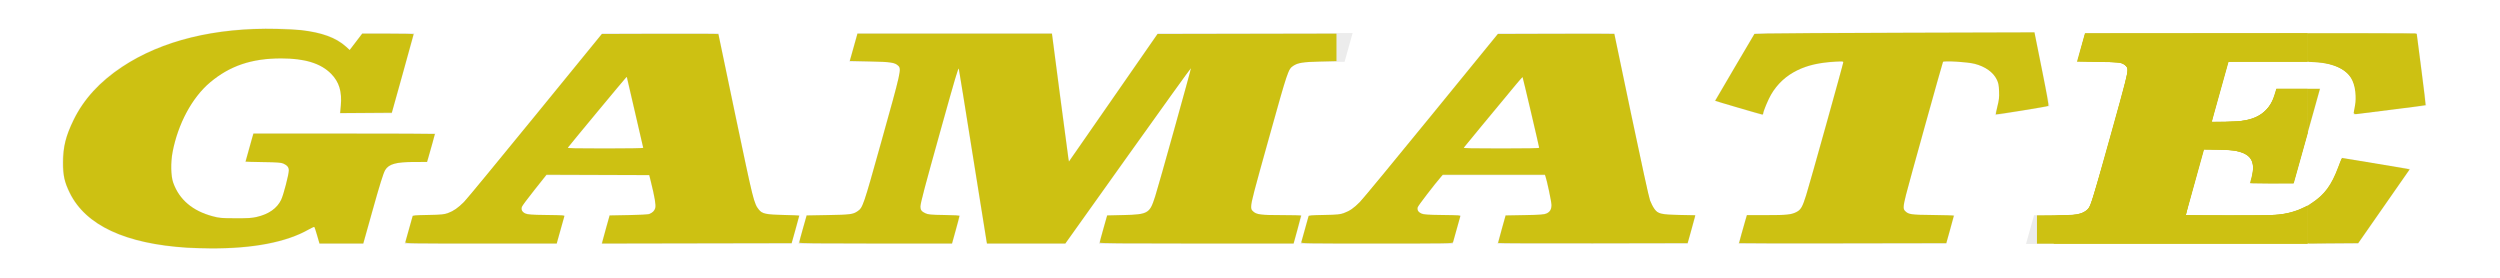
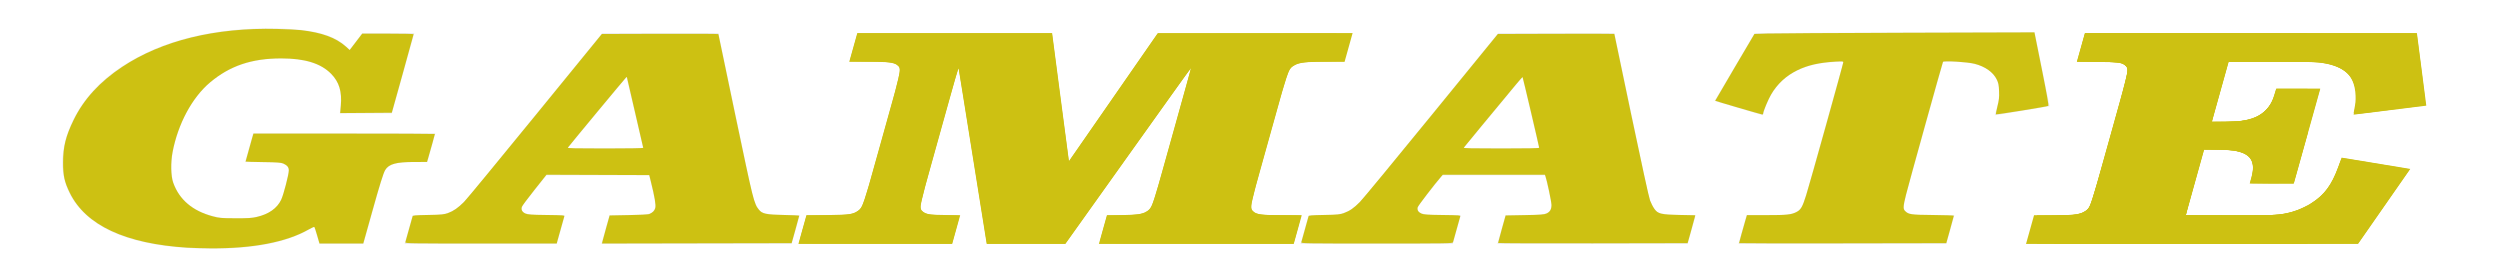
<svg xmlns="http://www.w3.org/2000/svg" width="629.824" height="69.794" id="svg2" version="1.1">
  <defs id="defs4" />
-   <g id="layer1" transform="translate(-46.61319,-129.6829)">
-     <g transform="matrix(3.154288,0,0,1.990957,-69.42354,7.398544)" style="font-style:normal;font-weight:normal;font-size:40px;line-height:125%;font-family:Sans;letter-spacing:0px;word-spacing:0px;fill:#ececec;fill-opacity:1;stroke:none" id="flowRoot2985">
+   <g id="layer1" transform="translate(-46.61319,-129.6829)" style="display:inline">
+     <g transform="matrix(3.154288,0,0,1.990957,-69.42354,7.398544)" style="font-style:normal;font-weight:normal;font-size:40px;line-height:125%;font-family:Sans;letter-spacing:0px;word-spacing:0px;display:inline;fill:#ececec;fill-opacity:1;stroke:none" id="flowRoot2985">
      <path d="m 69.879,65.608 h -4.16 l -1.014,2.12 c -0.54,-0.988 -1.328,-1.692 -2.363,-2.11 -1.035,-0.418 -2.461,-0.622 -4.277,-0.61 -4.145,0.058 -7.652,1.342 -10.519,3.85 -2.867,2.508 -4.704,5.892 -5.51,10.15 -0.409,2.379 -0.35,4.531 0.177,6.455 0.527,1.924 1.476,3.506 2.848,4.745 2.03,1.793 4.939,2.687 8.727,2.68 1.776,0.003 3.333,-0.223 4.67,-0.68 1.337,-0.457 2.478,-1.163 3.424,-2.12 l 0.412,2.2 h 3.52 l 1.164,-6.6 c 0.254,-1.372 0.43,-2.228 0.528,-2.57 0.098,-0.342 0.234,-0.578 0.41,-0.71 0.142,-0.16 0.355,-0.28 0.638,-0.36 0.283,-0.08 0.672,-0.12 1.166,-0.12 h 1.2 l 0.642,-3.64 H 57.004 l -0.642,3.64 h 1.68 c 0.495,-0.003 0.87,0.033 1.126,0.105 0.256,0.073 0.426,0.198 0.509,0.375 0.129,0.132 0.183,0.368 0.16,0.71 -0.023,0.342 -0.149,1.198 -0.378,2.57 l -0.049,0.28 c -0.185,1.075 -0.584,1.865 -1.198,2.37 -0.614,0.505 -1.478,0.755 -2.592,0.75 -0.743,-8.31e-4 -1.422,-0.139 -2.037,-0.415 -0.615,-0.276 -1.146,-0.684 -1.594,-1.225 -0.756,-0.904 -1.23,-2.016 -1.422,-3.335 -0.192,-1.319 -0.116,-2.941 0.228,-4.865 0.606,-3.392 1.627,-5.977 3.062,-7.755 1.436,-1.777 3.229,-2.672 5.378,-2.685 1.006,0.004 1.867,0.206 2.583,0.605 0.716,0.399 1.252,0.971 1.608,1.715 0.29,0.568 0.47,1.192 0.54,1.87 0.07,0.678 0.058,1.602 -0.038,2.77 h 4.16 z" style="font-style:oblique;font-variant:normal;font-weight:800;font-stretch:normal;font-size:40px;line-height:125%;font-family:'Clarendon T OT Extra Bold';-inkscape-font-specification:'Clarendon T OT Extra Bold, Ultra-Bold Oblique';text-align:start;writing-mode:lr-tb;text-anchor:start;fill:#ececec" id="path2994" />
      <path d="m 84.884,65.608 -10.341,20.08 c -0.601,1.208 -1.137,2.012 -1.61,2.41 -0.473,0.398 -1.11,0.582 -1.912,0.55 H 69.741 l -0.642,3.64 h 12.16 l 0.642,-3.64 h -1.72 c -0.674,0.003 -1.144,-0.073 -1.409,-0.23 -0.266,-0.157 -0.364,-0.413 -0.294,-0.77 0.006,-0.099 0.056,-0.251 0.15,-0.455 0.094,-0.204 0.346,-0.706 0.755,-1.505 l 1.047,-2.08 h 8.2 l 0.313,2.08 c 0.109,0.797 0.171,1.302 0.188,1.515 0.017,0.213 0.007,0.388 -0.028,0.525 -0.048,0.371 -0.217,0.619 -0.506,0.745 -0.29,0.126 -0.815,0.184 -1.576,0.175 h -1.56 l -0.642,3.64 h 15.2 l 0.642,-3.64 h -1.32 c -0.387,-0.002 -0.736,-0.038 -1.046,-0.11 -0.31,-0.072 -0.538,-0.168 -0.684,-0.29 -0.142,-0.154 -0.289,-0.466 -0.44,-0.935 -0.151,-0.469 -0.268,-1.011 -0.348,-1.625 l -2.659,-20.08 z m 3.272,14.56 h -6.04 l 4.707,-9 z" style="font-style:oblique;font-variant:normal;font-weight:800;font-stretch:normal;font-size:40px;line-height:125%;font-family:'Clarendon T OT Extra Bold';-inkscape-font-specification:'Clarendon T OT Extra Bold, Ultra-Bold Oblique';text-align:start;writing-mode:lr-tb;text-anchor:start;fill:#ececec" id="path2996" />
-       <path d="m 131.937,69.928 -2.638,14.96 c -0.254,1.372 -0.43,2.228 -0.528,2.57 -0.098,0.342 -0.235,0.578 -0.41,0.71 -0.142,0.16 -0.355,0.28 -0.638,0.36 -0.283,0.08 -0.672,0.12 -1.166,0.12 h -1.36 l -0.642,3.64 h 15.56 l 0.642,-3.64 h -2.24 c -0.494,4e-6 -0.869,-0.04 -1.124,-0.12 -0.255,-0.08 -0.426,-0.2 -0.512,-0.36 -0.126,-0.152 -0.177,-0.398 -0.155,-0.74 0.023,-0.342 0.147,-1.188 0.373,-2.54 l 2.095,-11.88 c 0.254,-1.372 0.43,-2.228 0.528,-2.57 0.098,-0.342 0.234,-0.578 0.41,-0.71 0.142,-0.16 0.355,-0.28 0.638,-0.36 0.283,-0.08 0.672,-0.12 1.166,-0.12 h 2.24 l 0.642,-3.64 h -15.56 l -7.097,16.2 -1.343,-16.2 h -15.56 l -0.642,3.64 h 2.24 c 0.494,2.3e-5 0.869,0.04 1.124,0.12 0.255,0.08 0.426,0.2 0.512,0.36 0.129,0.132 0.183,0.368 0.16,0.71 -0.023,0.342 -0.149,1.198 -0.378,2.57 l -2.095,11.88 c -0.251,1.352 -0.425,2.198 -0.523,2.54 -0.098,0.342 -0.236,0.588 -0.415,0.74 -0.142,0.16 -0.355,0.28 -0.638,0.36 -0.283,0.08 -0.672,0.12 -1.166,0.12 h -2.24 l -0.642,3.64 h 12.28 l 0.642,-3.64 h -1.36 c -0.494,4e-6 -0.869,-0.04 -1.124,-0.12 -0.255,-0.08 -0.426,-0.2 -0.512,-0.36 -0.129,-0.132 -0.183,-0.368 -0.16,-0.71 0.023,-0.342 0.149,-1.198 0.378,-2.57 l 2.638,-14.96 2.257,22.36 h 6.28 z" style="font-style:oblique;font-variant:normal;font-weight:800;font-stretch:normal;font-size:40px;line-height:125%;font-family:'Clarendon T OT Extra Bold';-inkscape-font-specification:'Clarendon T OT Extra Bold, Ultra-Bold Oblique';text-align:start;writing-mode:lr-tb;text-anchor:start;fill:#ececec" id="path2998" />
+       <path d="m 131.937,69.928 -2.638,14.96 c -0.254,1.372 -0.43,2.228 -0.528,2.57 -0.098,0.342 -0.235,0.578 -0.41,0.71 -0.142,0.16 -0.355,0.28 -0.638,0.36 -0.283,0.08 -0.672,0.12 -1.166,0.12 h -1.36 l -0.642,3.64 h 15.56 l 0.642,-3.64 h -2.24 c -0.494,4e-6 -0.869,-0.04 -1.124,-0.12 -0.255,-0.08 -0.426,-0.2 -0.512,-0.36 -0.126,-0.152 -0.177,-0.398 -0.155,-0.74 0.023,-0.342 0.147,-1.188 0.373,-2.54 l 2.095,-11.88 c 0.254,-1.372 0.43,-2.228 0.528,-2.57 0.098,-0.342 0.234,-0.578 0.41,-0.71 0.142,-0.16 0.355,-0.28 0.638,-0.36 0.283,-0.08 0.672,-0.12 1.166,-0.12 h 2.24 l 0.642,-3.64 h -15.56 l -7.097,16.2 -1.343,-16.2 h -15.56 l -0.642,3.64 h 2.24 c 0.494,2.3e-5 0.869,0.04 1.124,0.12 0.255,0.08 0.426,0.2 0.512,0.36 0.129,0.132 0.183,0.368 0.16,0.71 -0.023,0.342 -0.149,1.198 -0.378,2.57 l -2.095,11.88 c -0.251,1.352 -0.425,2.198 -0.523,2.54 -0.098,0.342 -0.236,0.588 -0.415,0.74 -0.142,0.16 -0.355,0.28 -0.638,0.36 -0.283,0.08 -0.672,0.12 -1.166,0.12 h -2.24 l -0.642,3.64 h 12.28 l 0.642,-3.64 h -1.36 c -0.494,4e-6 -0.869,-0.04 -1.124,-0.12 -0.255,-0.08 -0.426,-0.2 -0.512,-0.36 -0.129,-0.132 -0.183,-0.368 -0.16,-0.71 0.023,-0.342 0.149,-1.198 0.378,-2.57 l 2.638,-14.96 2.257,22.36 h 6.28 z" style="font-style:oblique;font-variant:normal;font-weight:800;font-stretch:normal;font-size:40px;line-height:125%;font-family:'Clarendon T OT Extra Bold';-inkscape-font-specification:'Clarendon T OT Extra Bold, Ultra-Bold Oblique';text-align:start;writing-mode:lr-tb;text-anchor:start;display:inline;fill:#cdc112;fill-opacity:1" id="path2998" />
      <path d="m 156.446,65.608 -10.341,20.08 c -0.601,1.208 -1.137,2.012 -1.61,2.41 -0.473,0.398 -1.11,0.582 -1.912,0.55 h -1.28 l -0.642,3.64 h 12.16 l 0.642,-3.64 h -1.72 c -0.674,0.003 -1.144,-0.073 -1.409,-0.23 -0.266,-0.157 -0.364,-0.413 -0.294,-0.77 0.006,-0.099 0.056,-0.251 0.15,-0.455 0.094,-0.204 0.346,-0.706 0.755,-1.505 l 1.047,-2.08 h 8.2 l 0.313,2.08 c 0.109,0.797 0.171,1.302 0.188,1.515 0.017,0.213 0.007,0.388 -0.028,0.525 -0.048,0.371 -0.217,0.619 -0.506,0.745 -0.29,0.126 -0.815,0.184 -1.576,0.175 h -1.56 l -0.642,3.64 h 15.2 l 0.642,-3.64 h -1.32 c -0.387,-0.002 -0.736,-0.038 -1.046,-0.11 -0.31,-0.072 -0.538,-0.168 -0.684,-0.29 -0.142,-0.154 -0.289,-0.466 -0.44,-0.935 -0.151,-0.469 -0.268,-1.011 -0.348,-1.625 l -2.659,-20.08 z m 3.272,14.56 h -6.04 l 4.707,-9 z" style="font-style:oblique;font-variant:normal;font-weight:800;font-stretch:normal;font-size:40px;line-height:125%;font-family:'Clarendon T OT Extra Bold';-inkscape-font-specification:'Clarendon T OT Extra Bold, Ultra-Bold Oblique';text-align:start;writing-mode:lr-tb;text-anchor:start;fill:#ececec" id="path3000" />
      <path d="m 176.927,65.608 -3.197,8.584 3.857,1.816 c 0.39,-2.334 1.117,-4.056 2.181,-5.165 1.064,-1.109 2.481,-1.641 4.251,-1.595 l -2.758,15.64 c -0.254,1.372 -0.43,2.228 -0.528,2.57 -0.098,0.342 -0.234,0.578 -0.41,0.71 -0.142,0.16 -0.355,0.28 -0.638,0.36 -0.283,0.08 -0.672,0.12 -1.166,0.12 h -2.24 l -0.642,3.64 h 16.6 l 0.642,-3.64 h -2.24 c -0.494,4e-6 -0.869,-0.04 -1.124,-0.12 -0.255,-0.08 -0.426,-0.2 -0.511,-0.36 -0.129,-0.132 -0.183,-0.368 -0.16,-0.71 0.023,-0.342 0.149,-1.198 0.378,-2.57 l 2.758,-15.64 h 0.84 c 1.481,0.002 2.512,0.488 3.092,1.46 0.58,0.972 0.702,2.418 0.365,4.34 l -0.169,0.96 4.376,-1.139 -1.194,-9.391 z" style="font-style:oblique;font-variant:normal;font-weight:800;font-stretch:normal;font-size:40px;line-height:125%;font-family:'Clarendon T OT Extra Bold';-inkscape-font-specification:'Clarendon T OT Extra Bold, Ultra-Bold Oblique';text-align:start;writing-mode:lr-tb;text-anchor:start;fill:#ececec" id="path3002" />
-       <path d="m 229.822,65.608 h -26.516 l -0.642,3.64 h 2.24 c 0.494,2.3e-5 0.869,0.04 1.124,0.12 0.255,0.08 0.426,0.2 0.512,0.36 0.129,0.132 0.183,0.368 0.16,0.71 -0.023,0.342 -0.149,1.198 -0.378,2.57 l -2.095,11.88 c -0.254,1.372 -0.43,2.228 -0.528,2.57 -0.098,0.342 -0.234,0.578 -0.41,0.71 -0.142,0.16 -0.355,0.28 -0.638,0.36 -0.283,0.08 -0.672,0.12 -1.166,0.12 h -2.24 l -0.642,3.64 h 26.516 l 4.174,-9.493 -5.485,-1.427 c -0.226,1.081 -0.417,1.889 -0.573,2.425 -0.155,0.536 -0.342,1.034 -0.559,1.495 -0.346,0.754 -0.826,1.416 -1.44,1.985 -0.614,0.569 -1.266,0.961 -1.957,1.175 -0.324,0.096 -0.67,0.154 -1.036,0.175 -0.366,0.021 -1.193,0.029 -2.479,0.025 h -4.4 l 1.46,-8.28 h 1.24 c 1.113,-0.01 1.872,0.26 2.277,0.81 0.405,0.55 0.494,1.44 0.269,2.67 l -0.141,0.8 h 3.52 l 2.116,-12 h -3.52 c -0.132,0.755 -0.251,1.305 -0.356,1.65 -0.105,0.345 -0.228,0.635 -0.368,0.87 -0.298,0.558 -0.701,0.972 -1.209,1.24 -0.507,0.268 -1.121,0.402 -1.841,0.4 h -1.36 l 1.333,-7.56 h 5.28 c 0.662,-8.1e-4 1.156,0.011 1.484,0.035 0.327,0.024 0.597,0.066 0.808,0.125 0.482,0.123 0.901,0.318 1.257,0.585 0.356,0.268 0.632,0.593 0.828,0.975 0.292,0.612 0.467,1.318 0.526,2.12 0.059,0.802 -0.008,1.748 -0.201,2.84 l 5.806,-1.141 z" style="font-style:oblique;font-variant:normal;font-weight:800;font-stretch:normal;font-size:40px;line-height:125%;font-family:'Clarendon T OT Extra Bold';-inkscape-font-specification:'Clarendon T OT Extra Bold, Ultra-Bold Oblique';text-align:start;writing-mode:lr-tb;text-anchor:start;fill:#ececec" id="path3004" />
+       <path d="m 229.822,65.608 h -26.516 l -0.642,3.64 h 2.24 c 0.494,2.3e-5 0.869,0.04 1.124,0.12 0.255,0.08 0.426,0.2 0.512,0.36 0.129,0.132 0.183,0.368 0.16,0.71 -0.023,0.342 -0.149,1.198 -0.378,2.57 l -2.095,11.88 c -0.254,1.372 -0.43,2.228 -0.528,2.57 -0.098,0.342 -0.234,0.578 -0.41,0.71 -0.142,0.16 -0.355,0.28 -0.638,0.36 -0.283,0.08 -0.672,0.12 -1.166,0.12 h -2.24 l -0.642,3.64 h 26.516 l 4.174,-9.493 -5.485,-1.427 c -0.226,1.081 -0.417,1.889 -0.573,2.425 -0.155,0.536 -0.342,1.034 -0.559,1.495 -0.346,0.754 -0.826,1.416 -1.44,1.985 -0.614,0.569 -1.266,0.961 -1.957,1.175 -0.324,0.096 -0.67,0.154 -1.036,0.175 -0.366,0.021 -1.193,0.029 -2.479,0.025 h -4.4 l 1.46,-8.28 h 1.24 c 1.113,-0.01 1.872,0.26 2.277,0.81 0.405,0.55 0.494,1.44 0.269,2.67 l -0.141,0.8 h 3.52 l 2.116,-12 h -3.52 c -0.132,0.755 -0.251,1.305 -0.356,1.65 -0.105,0.345 -0.228,0.635 -0.368,0.87 -0.298,0.558 -0.701,0.972 -1.209,1.24 -0.507,0.268 -1.121,0.402 -1.841,0.4 h -1.36 l 1.333,-7.56 h 5.28 c 0.662,-8.1e-4 1.156,0.011 1.484,0.035 0.327,0.024 0.597,0.066 0.808,0.125 0.482,0.123 0.901,0.318 1.257,0.585 0.356,0.268 0.632,0.593 0.828,0.975 0.292,0.612 0.467,1.318 0.526,2.12 0.059,0.802 -0.008,1.748 -0.201,2.84 l 5.806,-1.141 z" style="font-style:oblique;font-variant:normal;font-weight:800;font-stretch:normal;font-size:40px;line-height:125%;font-family:'Clarendon T OT Extra Bold';-inkscape-font-specification:'Clarendon T OT Extra Bold, Ultra-Bold Oblique';text-align:start;writing-mode:lr-tb;text-anchor:start;display:inline;fill:#cdc112;fill-opacity:1" id="path3004" />
    </g>
-     <path style="fill:#cdc112;fill-opacity:1;stroke-width:0.089" d="m 513.17,57.821 v -3.563 l 4.576,-0.042 c 4.716,-0.044 5.112,-0.072 6.419,-0.452 0.666,-0.194 1.586,-0.768 1.917,-1.197 0.684,-0.886 1.122,-2.314 5.346,-17.433 4.218,-15.098 4.692,-16.949 4.551,-17.784 -0.075,-0.447 -0.529,-0.97 -1.055,-1.217 -0.974,-0.458 -1.359,-0.488 -6.687,-0.527 -2.738,-0.02 -4.976,-0.044 -4.974,-0.053 0.002,-0.009 0.455,-1.623 1.007,-3.588 l 1.003,-3.571 28.056,-0.022 28.056,-0.022 v 3.616 3.616 h -9.983 -9.983 l -1.95,6.987 c -1.073,3.843 -2.023,7.242 -2.111,7.553 l -0.161,0.567 3.367,-0.042 c 2.579,-0.032 3.584,-0.077 4.293,-0.193 2.813,-0.459 4.574,-1.267 6.038,-2.769 1.082,-1.111 1.681,-2.255 2.327,-4.447 l 0.256,-0.871 h 3.954 3.954 l -0.003,5.603 -0.003,5.603 -1.762,6.295 -1.762,6.295 -5.519,0.023 c -5.229,0.022 -5.516,0.015 -5.472,-0.134 0.599,-1.999 0.812,-3.19 0.739,-4.139 -0.135,-1.773 -1.075,-2.877 -3.006,-3.533 -1.564,-0.531 -2.097,-0.588 -5.907,-0.632 l -3.451,-0.039 -0.137,0.477 c -0.634,2.207 -4.434,15.883 -4.434,15.959 0,0.134 20.689,0.136 22.455,0.003 2.776,-0.21 5.13,-0.83 7.388,-1.947 l 0.871,-0.431 v 4.808 4.808 h -34.107 -34.107 z" id="path60503" transform="translate(46.61319,129.6829)" />
-     <path style="fill:#cdc112;fill-opacity:1;stroke-width:0.179" d="m 581.518,56.552 v -4.792 l 1.518,-1.031 c 2.792,-1.896 4.438,-4.195 6.027,-8.413 l 0.944,-2.505 7.854,1.284 c 4.32,0.706 8.153,1.351 8.519,1.434 l 0.665,0.15 -6.472,9.286 -6.472,9.286 -6.291,0.047 -6.291,0.047 z" id="path60542" transform="translate(46.61319,129.6829)" />
-     <path style="fill:#cdc112;fill-opacity:1;stroke-width:0.179" d="m 593.131,28.605 c 0.003,-0.117 0.121,-0.734 0.262,-1.373 0.535,-2.434 0.263,-5.215 -0.697,-7.109 -1.288,-2.541 -4.767,-4.213 -9.258,-4.448 l -1.92,-0.1 V 12.028 8.482 h 13.661 c 7.513,0 13.661,0.02 13.661,0.045 2e-5,0.025 0.521,4.057 1.158,8.961 0.637,4.904 1.121,8.954 1.075,8.999 -0.046,0.046 -3.841,0.548 -8.435,1.117 -4.594,0.569 -8.613,1.075 -8.932,1.124 -0.381,0.058 -0.578,0.016 -0.574,-0.123 z" id="path60581" transform="translate(46.61319,129.6829)" />
-     <path style="fill:#cdc112;fill-opacity:1;stroke-width:0.179" d="m 627.952,186.262 5e-5,-4.681 1.027,-0.699 c 3.315,-2.255 4.964,-4.511 6.744,-9.225 0.371,-0.982 0.724,-1.843 0.785,-1.913 0.168,-0.193 16.723,2.597 16.652,2.806 -0.133,0.391 -12.594,18.161 -12.778,18.221 -0.108,0.036 -2.949,0.089 -6.313,0.118 l -6.116,0.053 z" id="path60620" />
-     <path style="fill:#cdc112;fill-opacity:1;stroke-width:0.179" d="m 517.411,57.883 v -3.457 l 1.098,-0.115 c 0.604,-0.063 1.829,-0.116 2.723,-0.117 2.974,-0.004 4.566,-0.713 5.358,-2.387 0.491,-1.038 2.52,-7.964 5.89,-20.111 3.885,-14.001 3.938,-14.258 3.086,-15.148 -0.272,-0.284 -0.791,-0.603 -1.155,-0.711 -0.363,-0.107 -2.971,-0.252 -5.795,-0.321 -2.824,-0.069 -5.135,-0.173 -5.137,-0.232 -0.002,-0.059 0.415,-1.613 0.926,-3.455 l 0.929,-3.348 h 28.002 28.002 v 3.482 3.482 h -9.987 -9.987 l -0.269,0.938 c -0.148,0.516 -1.083,3.859 -2.079,7.429 -0.995,3.57 -1.857,6.615 -1.915,6.766 -0.094,0.245 0.316,0.261 3.718,0.149 5.616,-0.184 7.682,-0.756 9.79,-2.707 1.166,-1.079 2.132,-2.737 2.622,-4.497 l 0.31,-1.114 h 3.899 3.899 v 5.478 5.478 l -1.527,5.459 c -0.84,3.003 -1.649,5.881 -1.798,6.397 l -0.271,0.938 h -5.245 c -3.173,0 -5.287,-0.068 -5.351,-0.172 -0.059,-0.095 0.028,-0.677 0.191,-1.295 0.456,-1.718 0.408,-3.477 -0.121,-4.434 -1.092,-1.978 -3.601,-2.629 -10.261,-2.662 l -1.794,-0.009 -1.034,3.705 c -2.708,9.702 -3.52,12.766 -3.412,12.874 0.064,0.064 5.233,0.116 11.486,0.116 10.344,-0.001 11.53,-0.031 13.155,-0.335 1.888,-0.353 3.73,-0.946 5.134,-1.653 l 0.848,-0.427 v 4.735 4.735 H 549.375 517.411 Z" id="path60659" transform="translate(46.61319,129.6829)" />
-     <path style="fill:#cdc112;fill-opacity:1;stroke-width:0.179" d="m 517.411,57.883 v -3.457 l 1.098,-0.115 c 0.604,-0.063 1.792,-0.115 2.641,-0.115 2.398,0 4.134,-0.577 5.055,-1.681 0.568,-0.681 2,-5.454 6.556,-21.857 2.529,-9.106 3.222,-11.875 3.222,-12.879 0,-0.754 -0.074,-0.936 -0.544,-1.331 -0.299,-0.252 -0.842,-0.537 -1.205,-0.633 -0.364,-0.097 -2.932,-0.232 -5.706,-0.3 -2.775,-0.069 -5.047,-0.172 -5.049,-0.231 -0.002,-0.058 0.413,-1.613 0.923,-3.454 l 0.927,-3.348 h 28.005 28.005 v 3.482 3.482 h -9.988 c -9.359,0 -9.994,0.02 -10.078,0.312 -1.257,4.361 -4.041,14.539 -4.041,14.774 0,0.301 0.214,0.312 3.616,0.193 4.311,-0.151 5.812,-0.413 7.75,-1.357 2.324,-1.131 3.924,-3.21 4.703,-6.111 l 0.228,-0.848 h 3.905 3.905 v 5.492 5.492 l -1.523,5.445 c -0.837,2.995 -1.643,5.867 -1.791,6.383 l -0.268,0.938 h -5.252 c -2.889,0 -5.294,-0.067 -5.344,-0.148 -0.05,-0.082 0.065,-0.916 0.257,-1.854 0.567,-2.776 0.043,-4.392 -1.74,-5.362 -1.399,-0.762 -2.843,-1.001 -6.839,-1.134 l -3.661,-0.122 -1.233,4.444 c -2.857,10.295 -3.331,12.082 -3.231,12.182 0.194,0.194 17.459,0.243 20.983,0.059 3.935,-0.205 5.937,-0.615 8.28,-1.698 l 1.363,-0.63 v 4.721 4.721 H 549.375 517.411 Z" id="path60698" transform="translate(46.61319,129.6829)" />
-     <path style="fill:#cdc112;fill-opacity:1;stroke-width:0.179" d="m 438.125,61.25 c 0,-0.102 1.085,-4.005 1.626,-5.848 l 0.354,-1.205 h 4.879 c 5.154,0 6.273,-0.112 7.565,-0.758 1.115,-0.557 1.541,-1.279 2.448,-4.153 0.986,-3.125 9.379,-33.18 9.379,-33.587 0,-0.269 -0.201,-0.286 -2.009,-0.176 -4.071,0.248 -6.909,0.89 -9.519,2.151 -2.849,1.377 -5.116,3.465 -6.668,6.141 -0.731,1.26 -1.983,4.249 -1.983,4.734 0,0.16 -0.111,0.29 -0.247,0.29 -0.206,0 -11.749,-3.37 -11.834,-3.455 -0.015,-0.015 2.2,-3.804 4.923,-8.42 l 4.951,-8.393 3.202,-0.115 c 1.761,-0.063 17.633,-0.156 35.271,-0.205 l 32.07,-0.09 1.846,9.193 c 1.307,6.508 1.787,9.229 1.644,9.318 -0.307,0.19 -13.055,2.248 -13.176,2.127 -0.058,-0.058 0.11,-0.966 0.373,-2.018 0.409,-1.634 0.468,-2.19 0.406,-3.811 -0.061,-1.608 -0.147,-2.052 -0.557,-2.903 -0.892,-1.849 -2.922,-3.304 -5.569,-3.992 -1.806,-0.469 -7.796,-0.839 -8.007,-0.494 -0.151,0.247 -8.709,30.997 -9.328,33.517 -0.716,2.916 -0.752,3.529 -0.239,4.043 0.9,0.9 1.321,0.962 6.993,1.023 2.922,0.031 5.31,0.112 5.307,0.179 -0.003,0.067 -0.432,1.649 -0.954,3.515 L 490.325,61.25 464.225,61.295 C 449.87,61.32 438.125,61.3 438.125,61.25 Z" id="path60737" transform="translate(46.61319,129.6829)" />
-     <path style="fill:#cdc112;fill-opacity:1;stroke-width:0.179" d="m 327.844,61.025 c 0.055,-0.173 0.466,-1.639 0.912,-3.259 0.447,-1.619 0.852,-3.077 0.901,-3.24 0.078,-0.259 0.556,-0.304 3.966,-0.373 3.414,-0.068 4.004,-0.124 4.934,-0.465 1.488,-0.545 2.492,-1.239 4.009,-2.77 0.724,-0.731 8.847,-10.558 18.05,-21.838 L 377.351,8.571 392.024,8.526 c 8.07,-0.025 14.673,-0.013 14.673,0.026 0,0.04 1.921,9.221 4.269,20.403 2.519,11.995 4.462,20.843 4.739,21.581 0.258,0.688 0.746,1.628 1.083,2.09 0.926,1.267 1.605,1.43 6.391,1.527 l 3.894,0.079 -0.106,0.483 c -0.058,0.266 -0.489,1.845 -0.957,3.509 l -0.851,3.026 -23.874,0.045 c -13.131,0.025 -23.873,-0.015 -23.872,-0.089 10e-4,-0.074 0.43,-1.661 0.952,-3.527 l 0.95,-3.393 4.807,-0.092 c 3.939,-0.076 4.925,-0.145 5.462,-0.387 0.909,-0.408 1.298,-1.07 1.285,-2.182 -0.01,-0.828 -1.146,-6.243 -1.511,-7.205 l -0.153,-0.402 H 376.345 363.485 l -0.431,0.491 c -1.651,1.88 -5.83,7.355 -5.917,7.752 -0.147,0.668 0.181,1.197 0.958,1.547 0.542,0.244 1.454,0.306 5.261,0.355 4.208,0.055 4.598,0.086 4.517,0.359 -0.049,0.165 -0.458,1.625 -0.908,3.246 -0.45,1.621 -0.861,3.087 -0.913,3.259 -0.088,0.295 -1.158,0.312 -19.201,0.312 -18.161,0 -19.102,-0.016 -19.007,-0.314 z m 59.924,-23.809 c 0,-0.274 -4.096,-17.711 -4.181,-17.795 -0.038,-0.038 -0.825,0.84 -1.749,1.952 -6.122,7.364 -12.946,15.627 -13.062,15.815 -0.109,0.178 1.821,0.223 9.427,0.223 6.786,0 9.564,-0.057 9.564,-0.195 z" id="path60776" transform="translate(46.61319,129.6829)" />
-     <path style="fill:#cdc112;fill-opacity:1;stroke-width:0.179" d="m 201.346,61.116 c 0.004,-0.123 0.428,-1.71 0.943,-3.527 l 0.936,-3.304 5.441,-0.103 c 5.641,-0.107 6.219,-0.18 7.332,-0.93 1.376,-0.927 1.453,-1.151 5.983,-17.337 5.07,-18.116 5.167,-18.553 4.29,-19.377 -0.85,-0.798 -1.829,-0.944 -7.17,-1.066 l -5.006,-0.115 0.965,-3.438 0.965,-3.438 h 24.492 24.492 l 2.024,15.491 c 1.113,8.52 2.079,15.771 2.146,16.113 l 0.121,0.622 2.358,-3.39 c 1.297,-1.864 6.318,-9.095 11.158,-16.068 l 8.8,-12.679 22.54,-0.045 22.54,-0.045 v 3.457 3.457 l -4.062,0.105 c -4.417,0.114 -5.66,0.311 -6.827,1.084 -1.263,0.836 -1.382,1.19 -6.055,17.917 -3.97,14.209 -4.507,16.27 -4.545,17.433 -0.025,0.759 0.039,0.923 0.534,1.365 0.861,0.77 1.886,0.897 7.214,0.897 2.647,0 4.816,0.06 4.82,0.134 0.004,0.074 -0.418,1.681 -0.938,3.571 l -0.945,3.437 -24.42,3.58e-4 c -19.419,3.57e-4 -24.419,-0.045 -24.416,-0.223 0.002,-0.123 0.425,-1.71 0.941,-3.527 l 0.937,-3.304 4.104,-0.104 c 6.254,-0.159 6.594,-0.359 7.997,-4.717 0.907,-2.816 9.071,-32.088 9.005,-32.286 -0.03,-0.091 -7.164,9.807 -15.852,21.995 l -15.797,22.161 -9.863,0.002 -9.863,0.002 -0.089,-0.402 c -0.049,-0.221 -1.616,-10.004 -3.483,-21.741 -1.867,-11.737 -3.457,-21.575 -3.534,-21.864 -0.114,-0.426 -0.935,2.325 -4.372,14.643 -4.337,15.54 -5.314,19.243 -5.314,20.13 0,0.783 0.313,1.197 1.221,1.615 0.755,0.348 1.196,0.389 4.717,0.445 2.781,0.044 3.884,0.12 3.884,0.267 0,0.113 -0.418,1.714 -0.928,3.556 l -0.928,3.35 h -19.251 c -15.285,0 -19.249,-0.046 -19.244,-0.223 z" id="path60815" transform="translate(46.61319,129.6829)" />
-     <path style="fill:#cdc112;fill-opacity:1;stroke-width:0.179" d="m 102.121,61.027 c 0.05,-0.172 0.461,-1.638 0.912,-3.259 0.451,-1.621 0.86,-3.079 0.909,-3.242 0.078,-0.259 0.557,-0.304 3.966,-0.373 3.421,-0.068 4.004,-0.123 4.949,-0.468 1.391,-0.507 2.573,-1.331 4.057,-2.831 0.66,-0.667 8.739,-10.454 17.954,-21.748 L 151.623,8.571 166.302,8.526 c 8.074,-0.025 14.68,0.005 14.68,0.067 0,0.062 1.934,9.321 4.297,20.577 4.485,21.36 4.692,22.188 5.89,23.643 0.878,1.065 1.737,1.248 6.286,1.341 2.136,0.043 3.883,0.131 3.882,0.195 -0.001,0.064 -0.43,1.643 -0.953,3.509 L 199.434,61.25 l -23.883,0.045 -23.883,0.045 0.11,-0.501 c 0.06,-0.276 0.493,-1.863 0.961,-3.527 l 0.851,-3.026 4.812,-0.097 c 2.647,-0.053 4.973,-0.167 5.169,-0.252 0.852,-0.37 1.339,-0.861 1.519,-1.53 0.197,-0.732 -0.155,-2.842 -1.117,-6.693 l -0.402,-1.607 -12.946,-0.045 -12.946,-0.045 -3.024,3.803 c -1.663,2.092 -3.099,4.028 -3.19,4.303 -0.235,0.704 0.093,1.313 0.902,1.677 0.559,0.251 1.431,0.311 5.275,0.361 4.21,0.055 4.598,0.086 4.513,0.359 -0.134,0.429 -1.459,5.157 -1.699,6.058 l -0.202,0.759 H 121.142 c -18.118,0 -19.108,-0.016 -19.021,-0.312 z m 59.933,-23.781 c 0,-0.091 -0.924,-4.101 -2.054,-8.911 -1.129,-4.81 -2.054,-8.799 -2.054,-8.863 0,-0.064 -0.077,-0.07 -0.171,-0.011 -0.181,0.112 -14.489,17.347 -14.717,17.728 -0.106,0.177 1.827,0.223 9.431,0.223 5.735,0 9.564,-0.066 9.564,-0.165 z" id="path60854" transform="translate(46.61319,129.6829)" />
-     <path style="fill:#cdc112;fill-opacity:1;stroke-width:0.179" d="M 47.232,62.397 C 31.588,61.414 21.581,56.747 17.585,48.571 c -1.355,-2.771 -1.686,-4.266 -1.685,-7.589 0.002,-4.039 0.651,-6.657 2.676,-10.804 2.533,-5.185 6.56,-9.579 12.227,-13.34 9.962,-6.612 23.444,-9.919 38.929,-9.548 2.406,0.058 5.138,0.193 6.071,0.302 5.298,0.615 8.812,1.902 11.342,4.155 l 0.959,0.853 1.573,-2.057 1.573,-2.057 6.473,-0.001 c 3.56,-7.296e-4 6.473,0.059 6.472,0.133 -5.4e-4,0.074 -1.236,4.554 -2.746,9.955 l -2.745,9.821 -6.5,0.047 -6.5,0.047 0.161,-1.826 c 0.319,-3.611 -0.406,-6.007 -2.445,-8.075 -2.616,-2.653 -6.596,-3.879 -12.595,-3.877 -7.443,0.002 -12.876,1.836 -17.897,6.039 -4.509,3.776 -8.098,10.438 -9.456,17.555 -0.494,2.589 -0.429,6.085 0.144,7.683 1.552,4.331 4.849,7.139 10.007,8.521 1.607,0.431 2.019,0.466 5.662,0.479 3.215,0.012 4.188,-0.045 5.357,-0.314 3.047,-0.701 5.174,-2.194 6.196,-4.349 0.604,-1.273 1.929,-6.35 1.929,-7.39 0,-0.803 -0.387,-1.285 -1.4,-1.74 -0.536,-0.241 -1.449,-0.305 -5.074,-0.355 C 63.864,40.804 61.875,40.742 61.875,40.7 c 0,-0.091 1.122,-4.116 1.626,-5.834 l 0.354,-1.205 h 22.85 c 12.567,0 22.85,0.041 22.85,0.09 0,0.102 -1.087,4.01 -1.626,5.847 l -0.354,1.205 -3.162,0.003 c -4.625,0.004 -6.436,0.499 -7.368,2.013 -0.463,0.752 -1.395,3.743 -3.379,10.841 -0.892,3.192 -1.742,6.225 -1.889,6.741 l -0.268,0.938 h -5.508 -5.508 l -0.58,-2.009 c -0.319,-1.105 -0.636,-2.07 -0.704,-2.145 -0.068,-0.075 -0.737,0.214 -1.487,0.641 -5.571,3.175 -14.082,4.807 -24.686,4.734 -1.964,-0.013 -4.576,-0.088 -5.804,-0.165 z" id="path60893" transform="translate(46.61319,129.6829)" />
-     <path style="fill:#cdc112;fill-opacity:1;stroke-width:0.063" d="m 639.569,158.156 c 0,-0.066 0.085,-0.546 0.189,-1.067 0.271,-1.356 0.338,-2.098 0.296,-3.264 -0.054,-1.491 -0.287,-2.63 -0.77,-3.758 -0.866,-2.023 -2.881,-3.499 -5.862,-4.292 -1.258,-0.335 -2.565,-0.506 -4.602,-0.605 l -0.868,-0.042 v -3.528 -3.528 h 9.839 c 5.411,0 11.543,0.019 13.625,0.042 l 3.787,0.042 0.585,4.52 c 0.952,7.362 1.649,12.982 1.649,13.31 0,0.035 -0.107,0.081 -0.237,0.102 -1.401,0.223 -17.007,2.188 -17.38,2.188 -0.204,0 -0.25,-0.022 -0.25,-0.12 z" id="path60932" />
-     <path style="fill:#cdc112;fill-opacity:1;stroke-width:0.063" d="m 628.002,157.494 -0.005,-5.445 h 1.536 1.536 l -1.496,5.357 c -0.823,2.947 -1.512,5.397 -1.531,5.445 -0.019,0.048 -0.037,-2.362 -0.04,-5.357 z" id="path61123" />
+     <path style="display:inline;fill:#cdc112;fill-opacity:1;stroke-width:0.089" d="m 513.17,57.821 v -3.563 l 4.576,-0.042 c 4.716,-0.044 5.112,-0.072 6.419,-0.452 0.666,-0.194 1.586,-0.768 1.917,-1.197 0.684,-0.886 1.122,-2.314 5.346,-17.433 4.218,-15.098 4.692,-16.949 4.551,-17.784 -0.075,-0.447 -0.529,-0.97 -1.055,-1.217 -0.974,-0.458 -1.359,-0.488 -6.687,-0.527 -2.738,-0.02 -4.976,-0.044 -4.974,-0.053 0.002,-0.009 0.455,-1.623 1.007,-3.588 l 1.003,-3.571 28.056,-0.022 28.056,-0.022 v 3.616 3.616 h -9.983 -9.983 l -1.95,6.987 c -1.073,3.843 -2.023,7.242 -2.111,7.553 l -0.161,0.567 3.367,-0.042 c 2.579,-0.032 3.584,-0.077 4.293,-0.193 2.813,-0.459 4.574,-1.267 6.038,-2.769 1.082,-1.111 1.681,-2.255 2.327,-4.447 l 0.256,-0.871 h 3.954 3.954 l -0.003,5.603 -0.003,5.603 -1.762,6.295 -1.762,6.295 -5.519,0.023 c -5.229,0.022 -5.516,0.015 -5.472,-0.134 0.599,-1.999 0.812,-3.19 0.739,-4.139 -0.135,-1.773 -1.075,-2.877 -3.006,-3.533 -1.564,-0.531 -2.097,-0.588 -5.907,-0.632 l -3.451,-0.039 -0.137,0.477 c -0.634,2.207 -4.434,15.883 -4.434,15.959 0,0.134 20.689,0.136 22.455,0.003 2.776,-0.21 5.13,-0.83 7.388,-1.947 l 0.871,-0.431 v 4.808 4.808 h -34.107 -34.107 z" id="path60503" transform="translate(46.61319,129.6829)" />
+     <path style="display:inline;fill:#cdc112;fill-opacity:1;stroke-width:0.179" d="m 581.518,56.552 v -4.792 l 1.518,-1.031 c 2.792,-1.896 4.438,-4.195 6.027,-8.413 l 0.944,-2.505 7.854,1.284 c 4.32,0.706 8.153,1.351 8.519,1.434 l 0.665,0.15 -6.472,9.286 -6.472,9.286 -6.291,0.047 -6.291,0.047 z" id="path60542" transform="translate(46.61319,129.6829)" />
+     <path style="display:inline;fill:#cdc112;fill-opacity:1;stroke-width:0.179" d="m 593.131,28.605 c 0.003,-0.117 0.121,-0.734 0.262,-1.373 0.535,-2.434 0.263,-5.215 -0.697,-7.109 -1.288,-2.541 -4.767,-4.213 -9.258,-4.448 l -1.92,-0.1 V 12.028 8.482 h 13.661 c 7.513,0 13.661,0.02 13.661,0.045 2e-5,0.025 0.521,4.057 1.158,8.961 0.637,4.904 1.121,8.954 1.075,8.999 -0.046,0.046 -3.841,0.548 -8.435,1.117 -4.594,0.569 -8.613,1.075 -8.932,1.124 -0.381,0.058 -0.578,0.016 -0.574,-0.123 z" id="path60581" transform="translate(46.61319,129.6829)" />
+     <path style="display:inline;fill:#cdc112;fill-opacity:1;stroke-width:0.179" d="m 627.952,186.262 5e-5,-4.681 1.027,-0.699 c 3.315,-2.255 4.964,-4.511 6.744,-9.225 0.371,-0.982 0.724,-1.843 0.785,-1.913 0.168,-0.193 16.723,2.597 16.652,2.806 -0.133,0.391 -12.594,18.161 -12.778,18.221 -0.108,0.036 -2.949,0.089 -6.313,0.118 l -6.116,0.053 z" id="path60620" />
+     <path style="display:inline;fill:#cdc112;fill-opacity:1;stroke-width:0.179" d="m 517.411,57.883 v -3.457 l 1.098,-0.115 c 0.604,-0.063 1.829,-0.116 2.723,-0.117 2.974,-0.004 4.566,-0.713 5.358,-2.387 0.491,-1.038 2.52,-7.964 5.89,-20.111 3.885,-14.001 3.938,-14.258 3.086,-15.148 -0.272,-0.284 -0.791,-0.603 -1.155,-0.711 -0.363,-0.107 -2.971,-0.252 -5.795,-0.321 -2.824,-0.069 -5.135,-0.173 -5.137,-0.232 -0.002,-0.059 0.415,-1.613 0.926,-3.455 l 0.929,-3.348 h 28.002 28.002 v 3.482 3.482 h -9.987 -9.987 l -0.269,0.938 c -0.148,0.516 -1.083,3.859 -2.079,7.429 -0.995,3.57 -1.857,6.615 -1.915,6.766 -0.094,0.245 0.316,0.261 3.718,0.149 5.616,-0.184 7.682,-0.756 9.79,-2.707 1.166,-1.079 2.132,-2.737 2.622,-4.497 l 0.31,-1.114 h 3.899 3.899 v 5.478 5.478 l -1.527,5.459 c -0.84,3.003 -1.649,5.881 -1.798,6.397 l -0.271,0.938 h -5.245 c -3.173,0 -5.287,-0.068 -5.351,-0.172 -0.059,-0.095 0.028,-0.677 0.191,-1.295 0.456,-1.718 0.408,-3.477 -0.121,-4.434 -1.092,-1.978 -3.601,-2.629 -10.261,-2.662 l -1.794,-0.009 -1.034,3.705 c -2.708,9.702 -3.52,12.766 -3.412,12.874 0.064,0.064 5.233,0.116 11.486,0.116 10.344,-0.001 11.53,-0.031 13.155,-0.335 1.888,-0.353 3.73,-0.946 5.134,-1.653 l 0.848,-0.427 v 4.735 4.735 H 549.375 517.411 Z" id="path60659" transform="translate(46.61319,129.6829)" />
+     <path style="display:inline;fill:#cdc112;fill-opacity:1;stroke-width:0.179" d="m 517.411,57.883 v -3.457 l 1.098,-0.115 c 0.604,-0.063 1.792,-0.115 2.641,-0.115 2.398,0 4.134,-0.577 5.055,-1.681 0.568,-0.681 2,-5.454 6.556,-21.857 2.529,-9.106 3.222,-11.875 3.222,-12.879 0,-0.754 -0.074,-0.936 -0.544,-1.331 -0.299,-0.252 -0.842,-0.537 -1.205,-0.633 -0.364,-0.097 -2.932,-0.232 -5.706,-0.3 -2.775,-0.069 -5.047,-0.172 -5.049,-0.231 -0.002,-0.058 0.413,-1.613 0.923,-3.454 l 0.927,-3.348 h 28.005 28.005 v 3.482 3.482 h -9.988 c -9.359,0 -9.994,0.02 -10.078,0.312 -1.257,4.361 -4.041,14.539 -4.041,14.774 0,0.301 0.214,0.312 3.616,0.193 4.311,-0.151 5.812,-0.413 7.75,-1.357 2.324,-1.131 3.924,-3.21 4.703,-6.111 l 0.228,-0.848 h 3.905 3.905 v 5.492 5.492 l -1.523,5.445 c -0.837,2.995 -1.643,5.867 -1.791,6.383 l -0.268,0.938 h -5.252 c -2.889,0 -5.294,-0.067 -5.344,-0.148 -0.05,-0.082 0.065,-0.916 0.257,-1.854 0.567,-2.776 0.043,-4.392 -1.74,-5.362 -1.399,-0.762 -2.843,-1.001 -6.839,-1.134 l -3.661,-0.122 -1.233,4.444 c -2.857,10.295 -3.331,12.082 -3.231,12.182 0.194,0.194 17.459,0.243 20.983,0.059 3.935,-0.205 5.937,-0.615 8.28,-1.698 l 1.363,-0.63 v 4.721 4.721 H 549.375 517.411 Z" id="path60698" transform="translate(46.61319,129.6829)" />
+     <path style="display:inline;fill:#cdc112;fill-opacity:1;stroke-width:0.179" d="m 438.125,61.25 c 0,-0.102 1.085,-4.005 1.626,-5.848 l 0.354,-1.205 h 4.879 c 5.154,0 6.273,-0.112 7.565,-0.758 1.115,-0.557 1.541,-1.279 2.448,-4.153 0.986,-3.125 9.379,-33.18 9.379,-33.587 0,-0.269 -0.201,-0.286 -2.009,-0.176 -4.071,0.248 -6.909,0.89 -9.519,2.151 -2.849,1.377 -5.116,3.465 -6.668,6.141 -0.731,1.26 -1.983,4.249 -1.983,4.734 0,0.16 -0.111,0.29 -0.247,0.29 -0.206,0 -11.749,-3.37 -11.834,-3.455 -0.015,-0.015 2.2,-3.804 4.923,-8.42 l 4.951,-8.393 3.202,-0.115 c 1.761,-0.063 17.633,-0.156 35.271,-0.205 l 32.07,-0.09 1.846,9.193 c 1.307,6.508 1.787,9.229 1.644,9.318 -0.307,0.19 -13.055,2.248 -13.176,2.127 -0.058,-0.058 0.11,-0.966 0.373,-2.018 0.409,-1.634 0.468,-2.19 0.406,-3.811 -0.061,-1.608 -0.147,-2.052 -0.557,-2.903 -0.892,-1.849 -2.922,-3.304 -5.569,-3.992 -1.806,-0.469 -7.796,-0.839 -8.007,-0.494 -0.151,0.247 -8.709,30.997 -9.328,33.517 -0.716,2.916 -0.752,3.529 -0.239,4.043 0.9,0.9 1.321,0.962 6.993,1.023 2.922,0.031 5.31,0.112 5.307,0.179 -0.003,0.067 -0.432,1.649 -0.954,3.515 L 490.325,61.25 464.225,61.295 C 449.87,61.32 438.125,61.3 438.125,61.25 Z" id="path60737" transform="translate(46.61319,129.6829)" />
+     <path style="display:inline;fill:#cdc112;fill-opacity:1;stroke-width:0.179" d="m 327.844,61.025 c 0.055,-0.173 0.466,-1.639 0.912,-3.259 0.447,-1.619 0.852,-3.077 0.901,-3.24 0.078,-0.259 0.556,-0.304 3.966,-0.373 3.414,-0.068 4.004,-0.124 4.934,-0.465 1.488,-0.545 2.492,-1.239 4.009,-2.77 0.724,-0.731 8.847,-10.558 18.05,-21.838 L 377.351,8.571 392.024,8.526 c 8.07,-0.025 14.673,-0.013 14.673,0.026 0,0.04 1.921,9.221 4.269,20.403 2.519,11.995 4.462,20.843 4.739,21.581 0.258,0.688 0.746,1.628 1.083,2.09 0.926,1.267 1.605,1.43 6.391,1.527 l 3.894,0.079 -0.106,0.483 c -0.058,0.266 -0.489,1.845 -0.957,3.509 l -0.851,3.026 -23.874,0.045 c -13.131,0.025 -23.873,-0.015 -23.872,-0.089 10e-4,-0.074 0.43,-1.661 0.952,-3.527 l 0.95,-3.393 4.807,-0.092 c 3.939,-0.076 4.925,-0.145 5.462,-0.387 0.909,-0.408 1.298,-1.07 1.285,-2.182 -0.01,-0.828 -1.146,-6.243 -1.511,-7.205 l -0.153,-0.402 H 376.345 363.485 l -0.431,0.491 c -1.651,1.88 -5.83,7.355 -5.917,7.752 -0.147,0.668 0.181,1.197 0.958,1.547 0.542,0.244 1.454,0.306 5.261,0.355 4.208,0.055 4.598,0.086 4.517,0.359 -0.049,0.165 -0.458,1.625 -0.908,3.246 -0.45,1.621 -0.861,3.087 -0.913,3.259 -0.088,0.295 -1.158,0.312 -19.201,0.312 -18.161,0 -19.102,-0.016 -19.007,-0.314 z m 59.924,-23.809 c 0,-0.274 -4.096,-17.711 -4.181,-17.795 -0.038,-0.038 -0.825,0.84 -1.749,1.952 -6.122,7.364 -12.946,15.627 -13.062,15.815 -0.109,0.178 1.821,0.223 9.427,0.223 6.786,0 9.564,-0.057 9.564,-0.195 z" id="path60776" transform="translate(46.61319,129.6829)" />
+     <path style="display:inline;fill:#cdc112;fill-opacity:1;stroke-width:0.179" d="m 201.346,61.116 c 0.004,-0.123 0.428,-1.71 0.943,-3.527 l 0.936,-3.304 5.441,-0.103 c 5.641,-0.107 6.219,-0.18 7.332,-0.93 1.376,-0.927 1.453,-1.151 5.983,-17.337 5.07,-18.116 5.167,-18.553 4.29,-19.377 -0.85,-0.798 -1.829,-0.944 -7.17,-1.066 l -5.006,-0.115 0.965,-3.438 0.965,-3.438 h 24.492 24.492 l 2.024,15.491 c 1.113,8.52 2.079,15.771 2.146,16.113 l 0.121,0.622 2.358,-3.39 c 1.297,-1.864 6.318,-9.095 11.158,-16.068 l 8.8,-12.679 22.54,-0.045 22.54,-0.045 v 3.457 3.457 l -4.062,0.105 c -4.417,0.114 -5.66,0.311 -6.827,1.084 -1.263,0.836 -1.382,1.19 -6.055,17.917 -3.97,14.209 -4.507,16.27 -4.545,17.433 -0.025,0.759 0.039,0.923 0.534,1.365 0.861,0.77 1.886,0.897 7.214,0.897 2.647,0 4.816,0.06 4.82,0.134 0.004,0.074 -0.418,1.681 -0.938,3.571 l -0.945,3.437 -24.42,3.58e-4 c -19.419,3.57e-4 -24.419,-0.045 -24.416,-0.223 0.002,-0.123 0.425,-1.71 0.941,-3.527 l 0.937,-3.304 4.104,-0.104 c 6.254,-0.159 6.594,-0.359 7.997,-4.717 0.907,-2.816 9.071,-32.088 9.005,-32.286 -0.03,-0.091 -7.164,9.807 -15.852,21.995 l -15.797,22.161 -9.863,0.002 -9.863,0.002 -0.089,-0.402 c -0.049,-0.221 -1.616,-10.004 -3.483,-21.741 -1.867,-11.737 -3.457,-21.575 -3.534,-21.864 -0.114,-0.426 -0.935,2.325 -4.372,14.643 -4.337,15.54 -5.314,19.243 -5.314,20.13 0,0.783 0.313,1.197 1.221,1.615 0.755,0.348 1.196,0.389 4.717,0.445 2.781,0.044 3.884,0.12 3.884,0.267 0,0.113 -0.418,1.714 -0.928,3.556 l -0.928,3.35 h -19.251 c -15.285,0 -19.249,-0.046 -19.244,-0.223 z" id="path60815" transform="translate(46.61319,129.6829)" />
+     <path style="display:inline;fill:#cdc112;fill-opacity:1;stroke-width:0.179" d="m 102.121,61.027 c 0.05,-0.172 0.461,-1.638 0.912,-3.259 0.451,-1.621 0.86,-3.079 0.909,-3.242 0.078,-0.259 0.557,-0.304 3.966,-0.373 3.421,-0.068 4.004,-0.123 4.949,-0.468 1.391,-0.507 2.573,-1.331 4.057,-2.831 0.66,-0.667 8.739,-10.454 17.954,-21.748 L 151.623,8.571 166.302,8.526 c 8.074,-0.025 14.68,0.005 14.68,0.067 0,0.062 1.934,9.321 4.297,20.577 4.485,21.36 4.692,22.188 5.89,23.643 0.878,1.065 1.737,1.248 6.286,1.341 2.136,0.043 3.883,0.131 3.882,0.195 -0.001,0.064 -0.43,1.643 -0.953,3.509 L 199.434,61.25 l -23.883,0.045 -23.883,0.045 0.11,-0.501 c 0.06,-0.276 0.493,-1.863 0.961,-3.527 l 0.851,-3.026 4.812,-0.097 c 2.647,-0.053 4.973,-0.167 5.169,-0.252 0.852,-0.37 1.339,-0.861 1.519,-1.53 0.197,-0.732 -0.155,-2.842 -1.117,-6.693 l -0.402,-1.607 -12.946,-0.045 -12.946,-0.045 -3.024,3.803 c -1.663,2.092 -3.099,4.028 -3.19,4.303 -0.235,0.704 0.093,1.313 0.902,1.677 0.559,0.251 1.431,0.311 5.275,0.361 4.21,0.055 4.598,0.086 4.513,0.359 -0.134,0.429 -1.459,5.157 -1.699,6.058 l -0.202,0.759 H 121.142 c -18.118,0 -19.108,-0.016 -19.021,-0.312 z m 59.933,-23.781 c 0,-0.091 -0.924,-4.101 -2.054,-8.911 -1.129,-4.81 -2.054,-8.799 -2.054,-8.863 0,-0.064 -0.077,-0.07 -0.171,-0.011 -0.181,0.112 -14.489,17.347 -14.717,17.728 -0.106,0.177 1.827,0.223 9.431,0.223 5.735,0 9.564,-0.066 9.564,-0.165 z" id="path60854" transform="translate(46.61319,129.6829)" />
+     <path style="display:inline;fill:#cdc112;fill-opacity:1;stroke-width:0.179" d="M 47.232,62.397 C 31.588,61.414 21.581,56.747 17.585,48.571 c -1.355,-2.771 -1.686,-4.266 -1.685,-7.589 0.002,-4.039 0.651,-6.657 2.676,-10.804 2.533,-5.185 6.56,-9.579 12.227,-13.34 9.962,-6.612 23.444,-9.919 38.929,-9.548 2.406,0.058 5.138,0.193 6.071,0.302 5.298,0.615 8.812,1.902 11.342,4.155 l 0.959,0.853 1.573,-2.057 1.573,-2.057 6.473,-0.001 c 3.56,-7.296e-4 6.473,0.059 6.472,0.133 -5.4e-4,0.074 -1.236,4.554 -2.746,9.955 l -2.745,9.821 -6.5,0.047 -6.5,0.047 0.161,-1.826 c 0.319,-3.611 -0.406,-6.007 -2.445,-8.075 -2.616,-2.653 -6.596,-3.879 -12.595,-3.877 -7.443,0.002 -12.876,1.836 -17.897,6.039 -4.509,3.776 -8.098,10.438 -9.456,17.555 -0.494,2.589 -0.429,6.085 0.144,7.683 1.552,4.331 4.849,7.139 10.007,8.521 1.607,0.431 2.019,0.466 5.662,0.479 3.215,0.012 4.188,-0.045 5.357,-0.314 3.047,-0.701 5.174,-2.194 6.196,-4.349 0.604,-1.273 1.929,-6.35 1.929,-7.39 0,-0.803 -0.387,-1.285 -1.4,-1.74 -0.536,-0.241 -1.449,-0.305 -5.074,-0.355 C 63.864,40.804 61.875,40.742 61.875,40.7 c 0,-0.091 1.122,-4.116 1.626,-5.834 l 0.354,-1.205 h 22.85 c 12.567,0 22.85,0.041 22.85,0.09 0,0.102 -1.087,4.01 -1.626,5.847 l -0.354,1.205 -3.162,0.003 c -4.625,0.004 -6.436,0.499 -7.368,2.013 -0.463,0.752 -1.395,3.743 -3.379,10.841 -0.892,3.192 -1.742,6.225 -1.889,6.741 l -0.268,0.938 h -5.508 -5.508 l -0.58,-2.009 c -0.319,-1.105 -0.636,-2.07 -0.704,-2.145 -0.068,-0.075 -0.737,0.214 -1.487,0.641 -5.571,3.175 -14.082,4.807 -24.686,4.734 -1.964,-0.013 -4.576,-0.088 -5.804,-0.165 z" id="path60893" transform="translate(46.61319,129.6829)" />
+     <path style="display:inline;fill:#cdc112;fill-opacity:1;stroke-width:0.063" d="m 639.569,158.156 c 0,-0.066 0.085,-0.546 0.189,-1.067 0.271,-1.356 0.338,-2.098 0.296,-3.264 -0.054,-1.491 -0.287,-2.63 -0.77,-3.758 -0.866,-2.023 -2.881,-3.499 -5.862,-4.292 -1.258,-0.335 -2.565,-0.506 -4.602,-0.605 l -0.868,-0.042 v -3.528 -3.528 h 9.839 c 5.411,0 11.543,0.019 13.625,0.042 l 3.787,0.042 0.585,4.52 c 0.952,7.362 1.649,12.982 1.649,13.31 0,0.035 -0.107,0.081 -0.237,0.102 -1.401,0.223 -17.007,2.188 -17.38,2.188 -0.204,0 -0.25,-0.022 -0.25,-0.12 z" id="path60932" />
+     <path style="display:inline;fill:#cdc112;fill-opacity:1;stroke-width:0.063" d="m 628.002,157.494 -0.005,-5.445 h 1.536 1.536 l -1.496,5.357 c -0.823,2.947 -1.512,5.397 -1.531,5.445 -0.019,0.048 -0.037,-2.362 -0.04,-5.357 z" id="path61123" />
  </g>
</svg>
